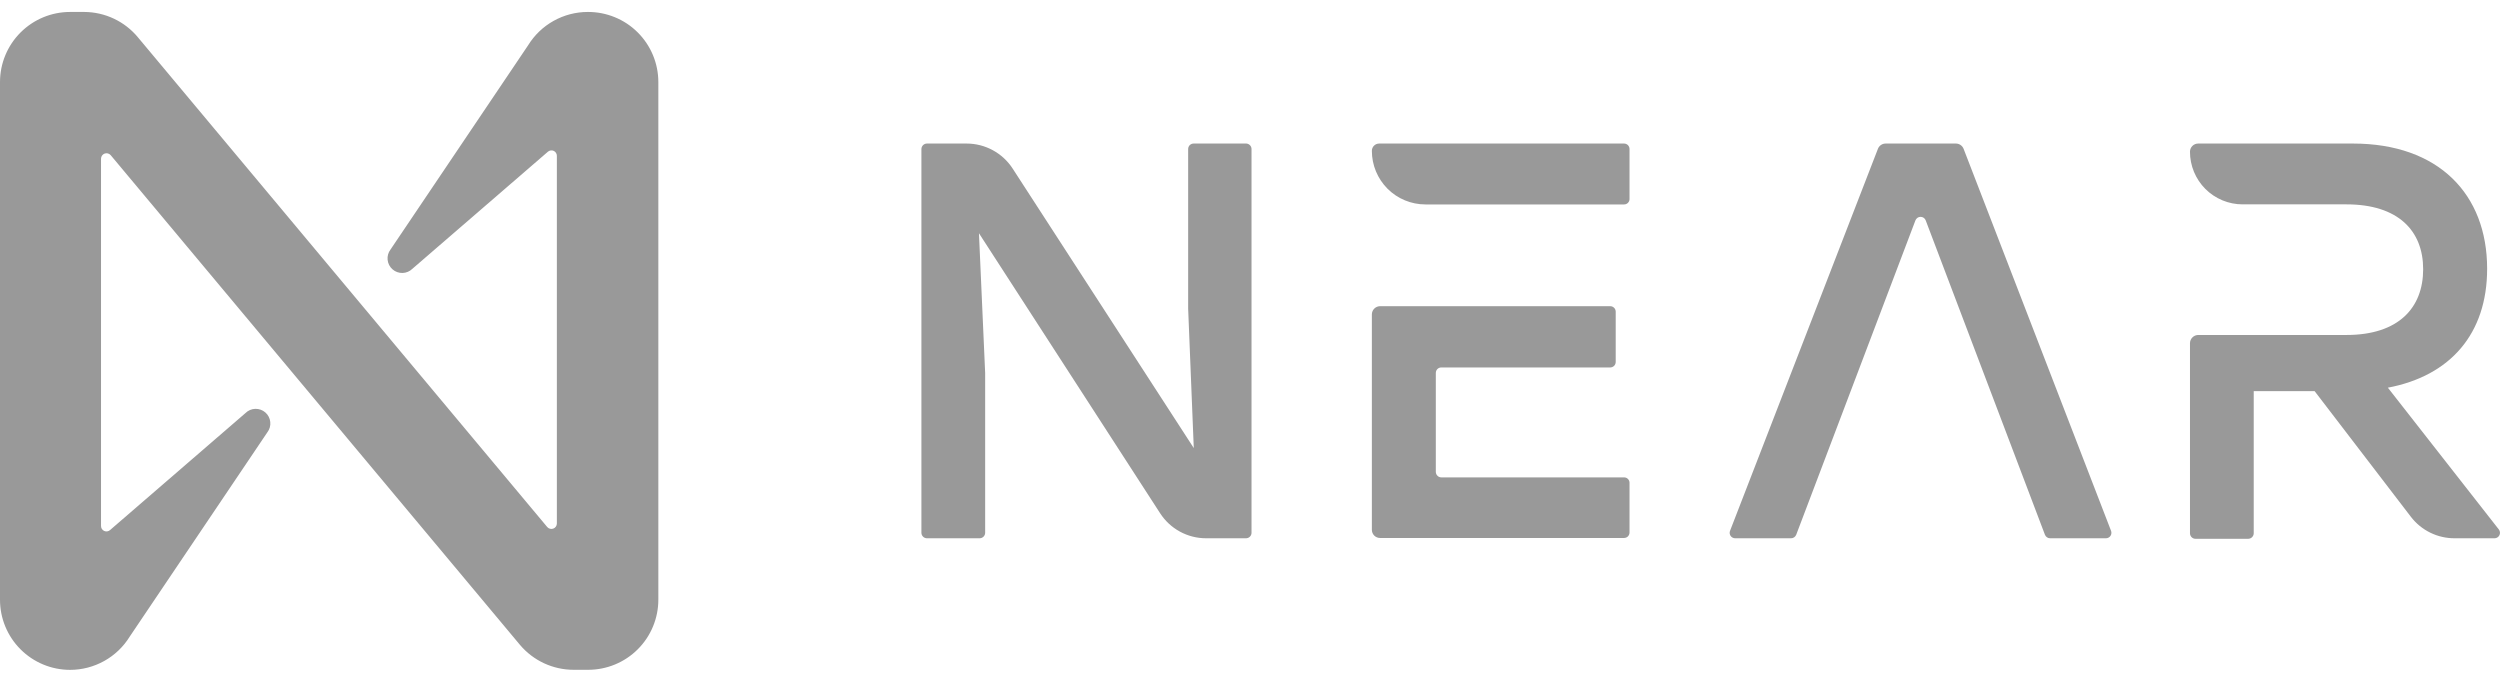
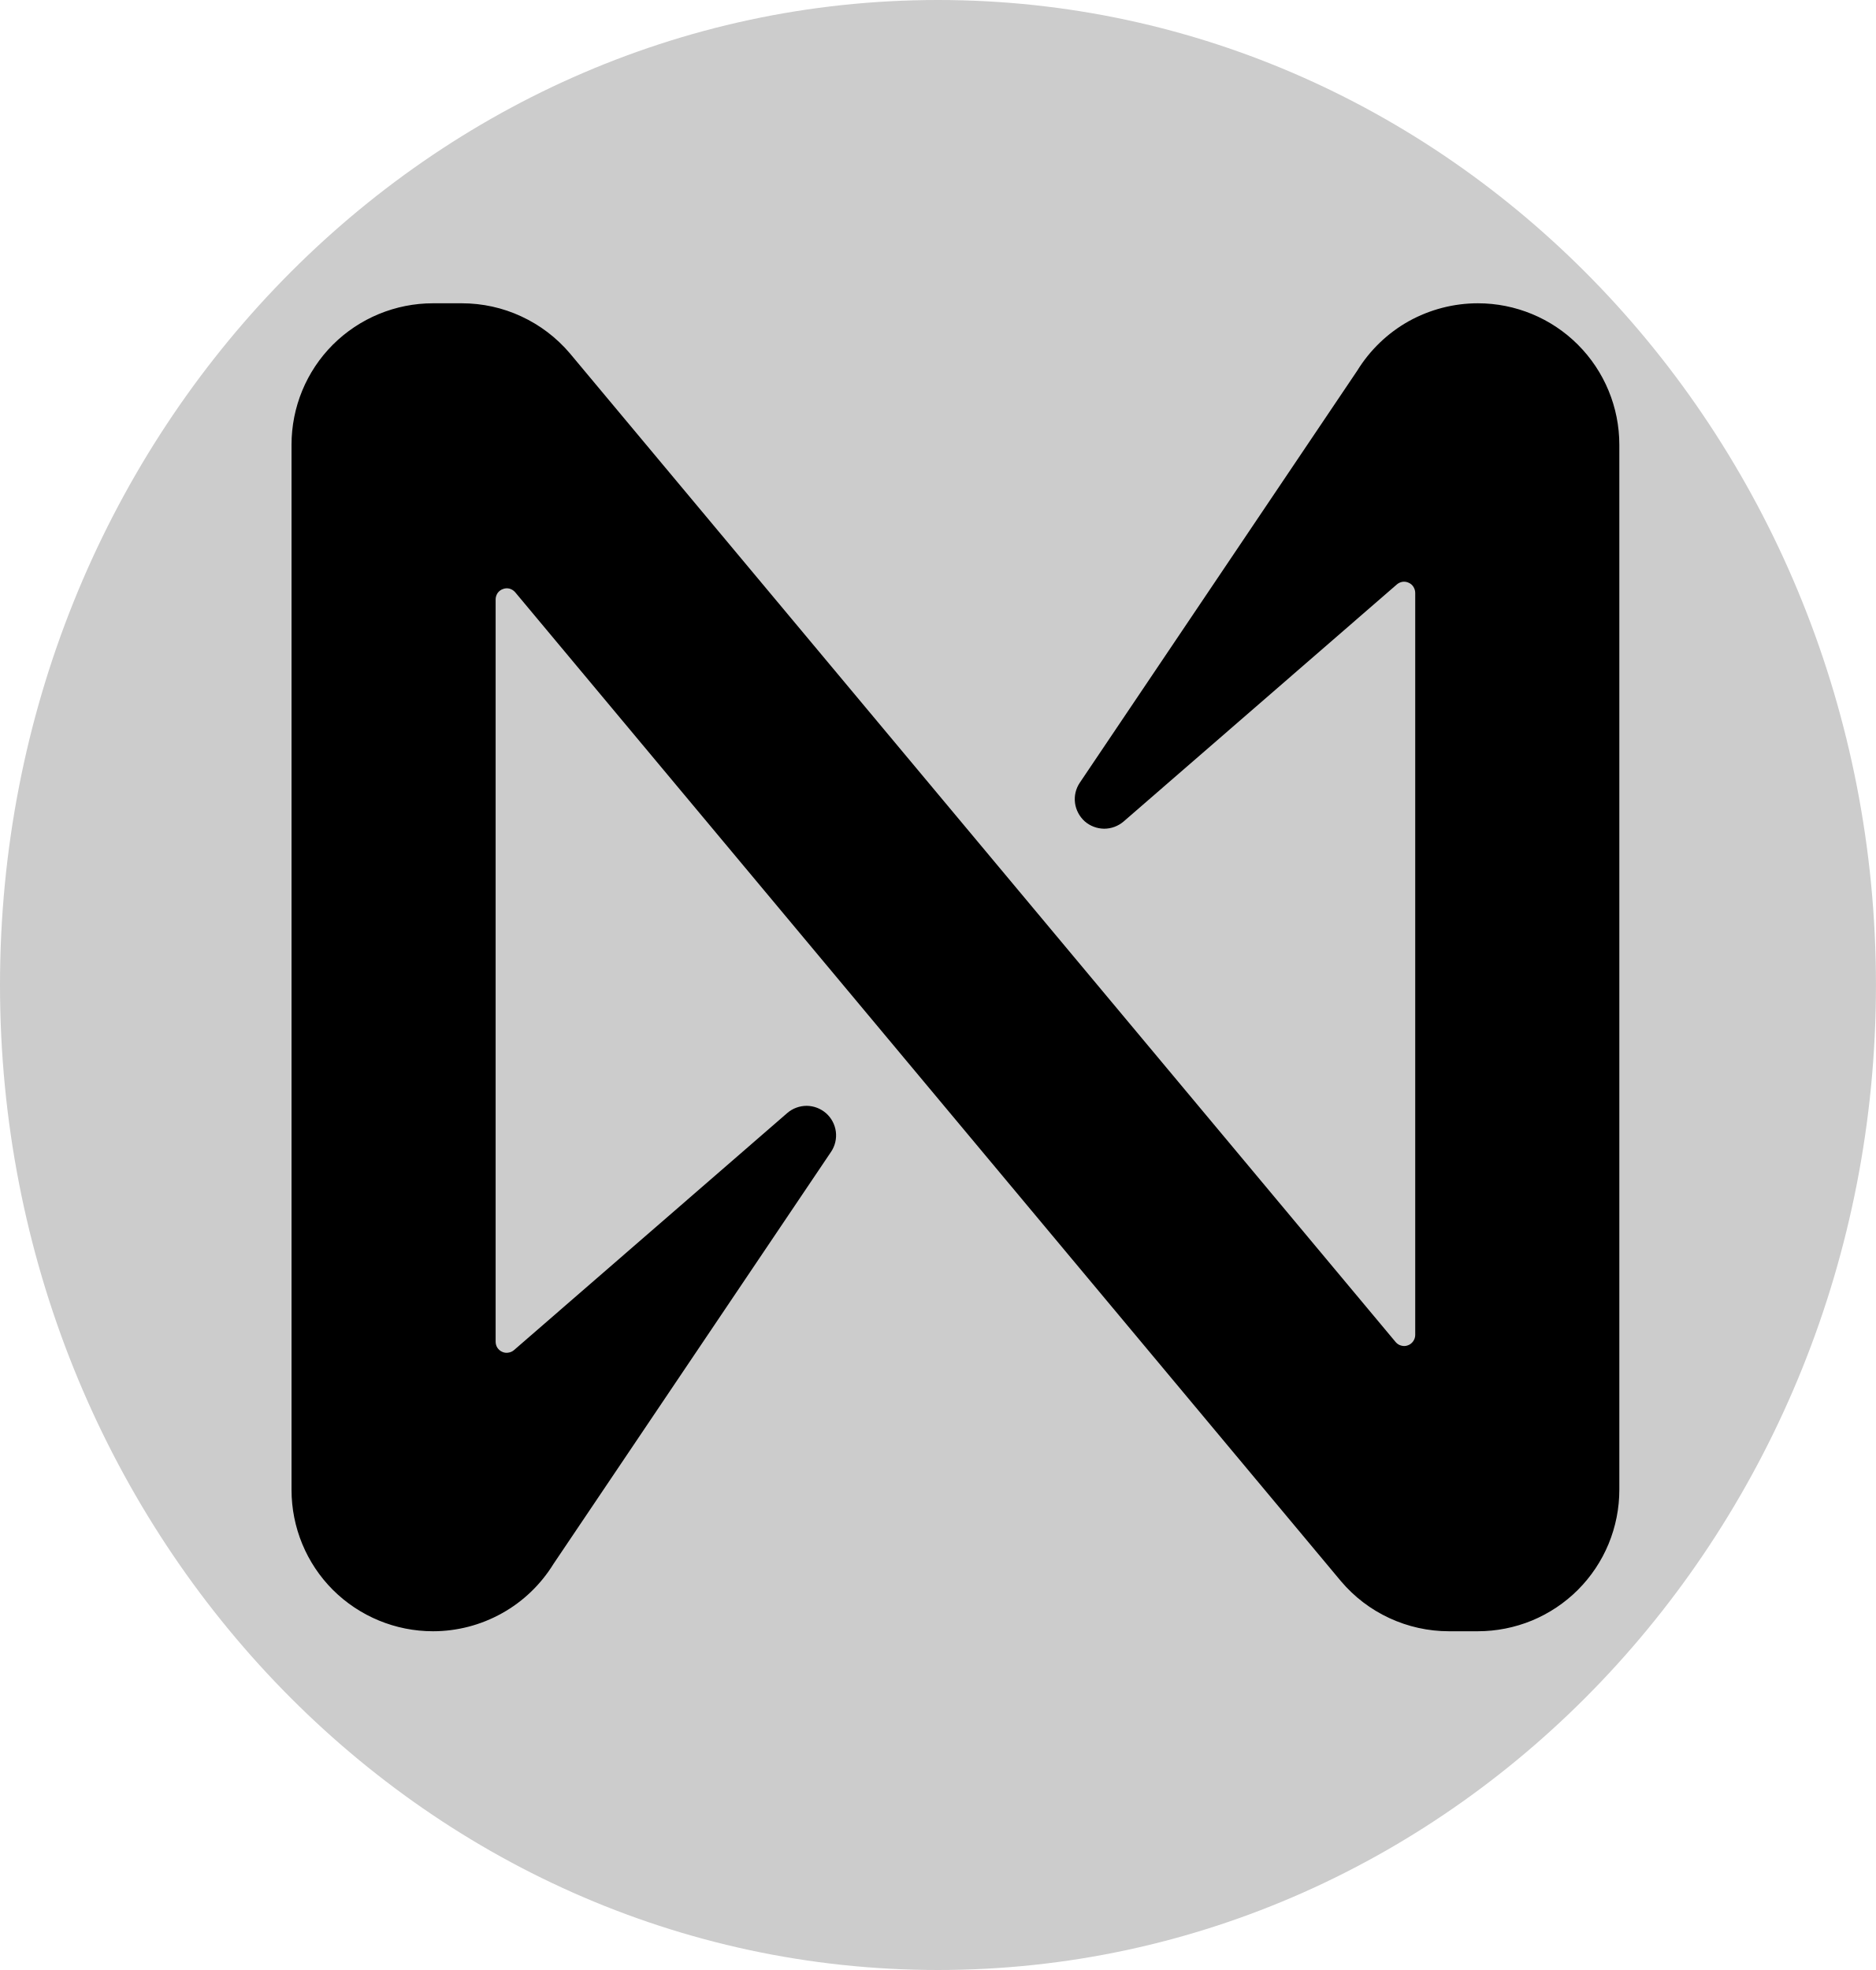
- <svg xmlns="http://www.w3.org/2000/svg" width="110" height="30" viewBox="0 0 110 30" fill="none">
-   <path d="M55.067 6.557V23.443C55.067 23.507 55.041 23.568 54.996 23.613C54.951 23.658 54.89 23.683 54.826 23.684H53.07C52.667 23.684 52.27 23.584 51.916 23.391C51.562 23.198 51.262 22.92 51.044 22.581L43.074 10.262L43.347 16.415V23.443C43.346 23.507 43.321 23.568 43.275 23.613C43.23 23.658 43.169 23.683 43.106 23.684H40.784C40.72 23.683 40.659 23.658 40.614 23.613C40.569 23.568 40.543 23.507 40.542 23.443V6.557C40.543 6.493 40.569 6.432 40.614 6.387C40.659 6.342 40.72 6.317 40.784 6.316H42.53C42.933 6.316 43.329 6.417 43.683 6.609C44.036 6.801 44.337 7.078 44.556 7.416L52.526 19.715L52.279 13.585V6.557C52.279 6.493 52.304 6.432 52.349 6.386C52.395 6.341 52.456 6.316 52.52 6.316H54.842C54.903 6.321 54.96 6.348 55.002 6.393C55.043 6.437 55.067 6.496 55.067 6.557V6.557Z" fill="black" fill-opacity="0.4" />
-   <path d="M78.801 23.684H76.344C76.305 23.684 76.268 23.674 76.234 23.656C76.2 23.639 76.17 23.613 76.148 23.581C76.126 23.55 76.112 23.514 76.107 23.476C76.102 23.438 76.106 23.399 76.119 23.363L82.629 6.547C82.656 6.477 82.705 6.417 82.769 6.375C82.832 6.334 82.907 6.313 82.982 6.316H86.06C86.133 6.316 86.204 6.339 86.265 6.38C86.325 6.421 86.371 6.48 86.398 6.547L92.889 23.363C92.901 23.399 92.906 23.438 92.9 23.476C92.895 23.514 92.881 23.55 92.859 23.581C92.837 23.613 92.808 23.639 92.774 23.656C92.74 23.674 92.702 23.684 92.664 23.684H90.206C90.157 23.684 90.109 23.67 90.068 23.642C90.028 23.615 89.996 23.576 89.978 23.53L84.732 9.699C84.715 9.653 84.684 9.613 84.644 9.584C84.603 9.556 84.555 9.541 84.505 9.541C84.456 9.541 84.407 9.556 84.367 9.584C84.326 9.613 84.295 9.653 84.278 9.699L79.033 23.53C79.014 23.576 78.982 23.616 78.941 23.643C78.9 23.671 78.851 23.685 78.801 23.684V23.684Z" fill="black" fill-opacity="0.4" />
-   <path d="M109.948 23.295L105.066 17.058C107.822 16.537 109.434 14.678 109.434 11.825C109.434 8.548 107.301 6.316 103.528 6.316H96.719C96.624 6.316 96.532 6.354 96.465 6.421C96.397 6.489 96.359 6.581 96.359 6.676V6.676C96.359 6.98 96.419 7.281 96.535 7.562C96.652 7.843 96.822 8.099 97.037 8.314C97.252 8.529 97.508 8.699 97.789 8.816C98.07 8.932 98.371 8.992 98.675 8.992H103.245C105.526 8.992 106.619 10.159 106.619 11.845C106.619 13.53 105.552 14.739 103.245 14.739H96.719C96.624 14.74 96.532 14.779 96.465 14.847C96.397 14.915 96.359 15.007 96.359 15.103V23.465C96.359 23.529 96.385 23.591 96.43 23.636C96.475 23.681 96.536 23.707 96.6 23.707H98.923C98.986 23.706 99.047 23.68 99.092 23.635C99.137 23.59 99.163 23.529 99.164 23.465V17.21H101.843L106.079 22.739C106.306 23.035 106.598 23.274 106.933 23.438C107.268 23.602 107.636 23.686 108.009 23.684H109.771C109.815 23.682 109.858 23.667 109.894 23.642C109.931 23.618 109.959 23.583 109.978 23.543C109.996 23.503 110.003 23.459 109.998 23.415C109.992 23.371 109.975 23.33 109.948 23.295Z" fill="black" fill-opacity="0.4" />
-   <path d="M71.458 6.316H60.683C60.598 6.316 60.516 6.35 60.456 6.41C60.395 6.47 60.362 6.552 60.362 6.637C60.362 7.263 60.61 7.862 61.052 8.305C61.494 8.747 62.094 8.995 62.719 8.995H71.458C71.49 8.995 71.521 8.99 71.551 8.978C71.58 8.966 71.607 8.948 71.63 8.925C71.652 8.903 71.67 8.876 71.682 8.847C71.694 8.817 71.7 8.786 71.699 8.754V6.557C71.699 6.493 71.674 6.432 71.629 6.386C71.583 6.341 71.522 6.316 71.458 6.316ZM71.458 21.005H63.417C63.353 21.004 63.292 20.979 63.248 20.933C63.202 20.888 63.177 20.828 63.176 20.764V16.409C63.176 16.345 63.201 16.284 63.246 16.238C63.292 16.193 63.353 16.168 63.417 16.168H70.85C70.914 16.168 70.975 16.142 71.021 16.097C71.066 16.052 71.091 15.99 71.091 15.926V13.713C71.091 13.649 71.066 13.588 71.021 13.543C70.975 13.498 70.914 13.472 70.85 13.472H60.722C60.626 13.473 60.534 13.512 60.467 13.58C60.399 13.648 60.362 13.74 60.362 13.836V23.311C60.362 23.407 60.4 23.498 60.467 23.566C60.535 23.633 60.626 23.671 60.722 23.671H71.458C71.522 23.671 71.583 23.646 71.629 23.601C71.674 23.555 71.699 23.494 71.699 23.43V21.233C71.697 21.171 71.67 21.113 71.625 21.07C71.58 21.027 71.52 21.004 71.458 21.005Z" fill="black" fill-opacity="0.4" />
-   <path d="M23.235 1.996L17.182 10.98C17.084 11.109 17.038 11.271 17.055 11.433C17.071 11.595 17.148 11.744 17.271 11.851C17.393 11.959 17.551 12.015 17.714 12.011C17.876 12.006 18.031 11.94 18.147 11.825L24.104 6.679C24.138 6.648 24.181 6.627 24.227 6.62C24.273 6.612 24.32 6.619 24.362 6.638C24.405 6.657 24.441 6.688 24.465 6.728C24.49 6.767 24.503 6.813 24.502 6.859V23.035C24.502 23.084 24.486 23.131 24.458 23.172C24.43 23.212 24.39 23.242 24.343 23.259C24.297 23.276 24.247 23.278 24.2 23.265C24.152 23.253 24.11 23.226 24.078 23.189L6.066 1.639C5.779 1.293 5.419 1.014 5.012 0.822C4.605 0.63 4.162 0.529 3.712 0.526H3.084C2.266 0.526 1.482 0.851 0.903 1.43C0.325 2.008 0 2.793 0 3.611V26.389C0 27.207 0.325 27.992 0.903 28.57C1.482 29.149 2.266 29.474 3.084 29.474V29.474C3.612 29.474 4.13 29.338 4.59 29.081C5.05 28.824 5.436 28.453 5.712 28.004L11.765 19.02C11.864 18.891 11.909 18.729 11.892 18.567C11.876 18.405 11.799 18.256 11.677 18.149C11.554 18.041 11.396 17.985 11.233 17.989C11.071 17.994 10.916 18.06 10.801 18.175L4.844 23.321C4.81 23.352 4.767 23.373 4.721 23.38C4.675 23.388 4.627 23.381 4.585 23.362C4.543 23.343 4.507 23.312 4.482 23.273C4.457 23.233 4.444 23.187 4.445 23.141V6.982C4.446 6.933 4.461 6.885 4.489 6.845C4.518 6.805 4.558 6.774 4.604 6.757C4.65 6.741 4.7 6.738 4.748 6.751C4.795 6.763 4.838 6.79 4.87 6.827L22.881 28.377C23.171 28.72 23.532 28.995 23.939 29.184C24.346 29.373 24.79 29.471 25.239 29.471H25.882C26.287 29.471 26.688 29.391 27.062 29.236C27.437 29.081 27.777 28.854 28.063 28.567C28.35 28.281 28.577 27.941 28.732 27.566C28.887 27.192 28.967 26.791 28.967 26.386V3.611C28.967 3.204 28.886 2.801 28.73 2.426C28.574 2.051 28.345 1.71 28.056 1.423C27.768 1.136 27.426 0.909 27.049 0.756C26.673 0.602 26.27 0.524 25.863 0.526V0.526C25.336 0.526 24.817 0.662 24.357 0.919C23.897 1.176 23.511 1.547 23.235 1.996Z" fill="black" fill-opacity="0.4" />
+ <svg xmlns="http://www.w3.org/2000/svg" width="20" height="21" viewBox="0 0 20 21" fill="none">
+   <ellipse cx="10" cy="10.5" rx="10" ry="10.5" fill="#CCCCCC" />
+   <path d="M14.47 3.951L11.511 8.345C11.469 8.408 11.451 8.484 11.461 8.56C11.471 8.635 11.508 8.704 11.564 8.755C11.621 8.805 11.695 8.833 11.771 8.834C11.847 8.834 11.92 8.807 11.978 8.758L14.891 6.231C14.908 6.216 14.929 6.206 14.952 6.202C14.974 6.199 14.998 6.202 15.018 6.212C15.039 6.221 15.057 6.236 15.069 6.256C15.081 6.275 15.088 6.298 15.088 6.321V14.23C15.088 14.255 15.08 14.278 15.066 14.298C15.052 14.318 15.033 14.333 15.01 14.341C14.987 14.35 14.962 14.351 14.939 14.344C14.915 14.338 14.895 14.325 14.879 14.306L6.075 3.766C5.933 3.599 5.757 3.465 5.558 3.373C5.359 3.28 5.142 3.233 4.923 3.233H4.616C4.216 3.233 3.832 3.392 3.549 3.674C3.266 3.957 3.108 4.341 3.108 4.741V15.881C3.108 16.281 3.266 16.665 3.549 16.948C3.832 17.23 4.216 17.389 4.616 17.389C4.873 17.389 5.127 17.323 5.352 17.197C5.577 17.072 5.766 16.89 5.901 16.671L8.861 12.277C8.903 12.214 8.921 12.137 8.911 12.062C8.901 11.987 8.864 11.917 8.807 11.867C8.75 11.817 8.677 11.789 8.601 11.788C8.525 11.788 8.451 11.815 8.394 11.864L5.481 14.391C5.464 14.406 5.443 14.416 5.42 14.419C5.397 14.423 5.374 14.42 5.353 14.41C5.332 14.401 5.315 14.385 5.302 14.366C5.29 14.347 5.284 14.324 5.284 14.301V6.389C5.284 6.365 5.292 6.342 5.305 6.322C5.319 6.302 5.339 6.287 5.362 6.279C5.385 6.27 5.409 6.269 5.433 6.275C5.456 6.282 5.477 6.295 5.493 6.314L14.296 16.855C14.438 17.023 14.614 17.157 14.813 17.249C15.012 17.341 15.228 17.389 15.447 17.389H15.755C15.953 17.389 16.149 17.35 16.332 17.275C16.515 17.199 16.682 17.088 16.822 16.948C16.962 16.808 17.073 16.642 17.149 16.459C17.225 16.275 17.264 16.079 17.264 15.881V4.741C17.264 4.341 17.105 3.957 16.822 3.674C16.54 3.392 16.156 3.233 15.756 3.233C15.498 3.233 15.245 3.299 15.019 3.424C14.794 3.55 14.605 3.732 14.47 3.951Z" fill="black" />
</svg>
